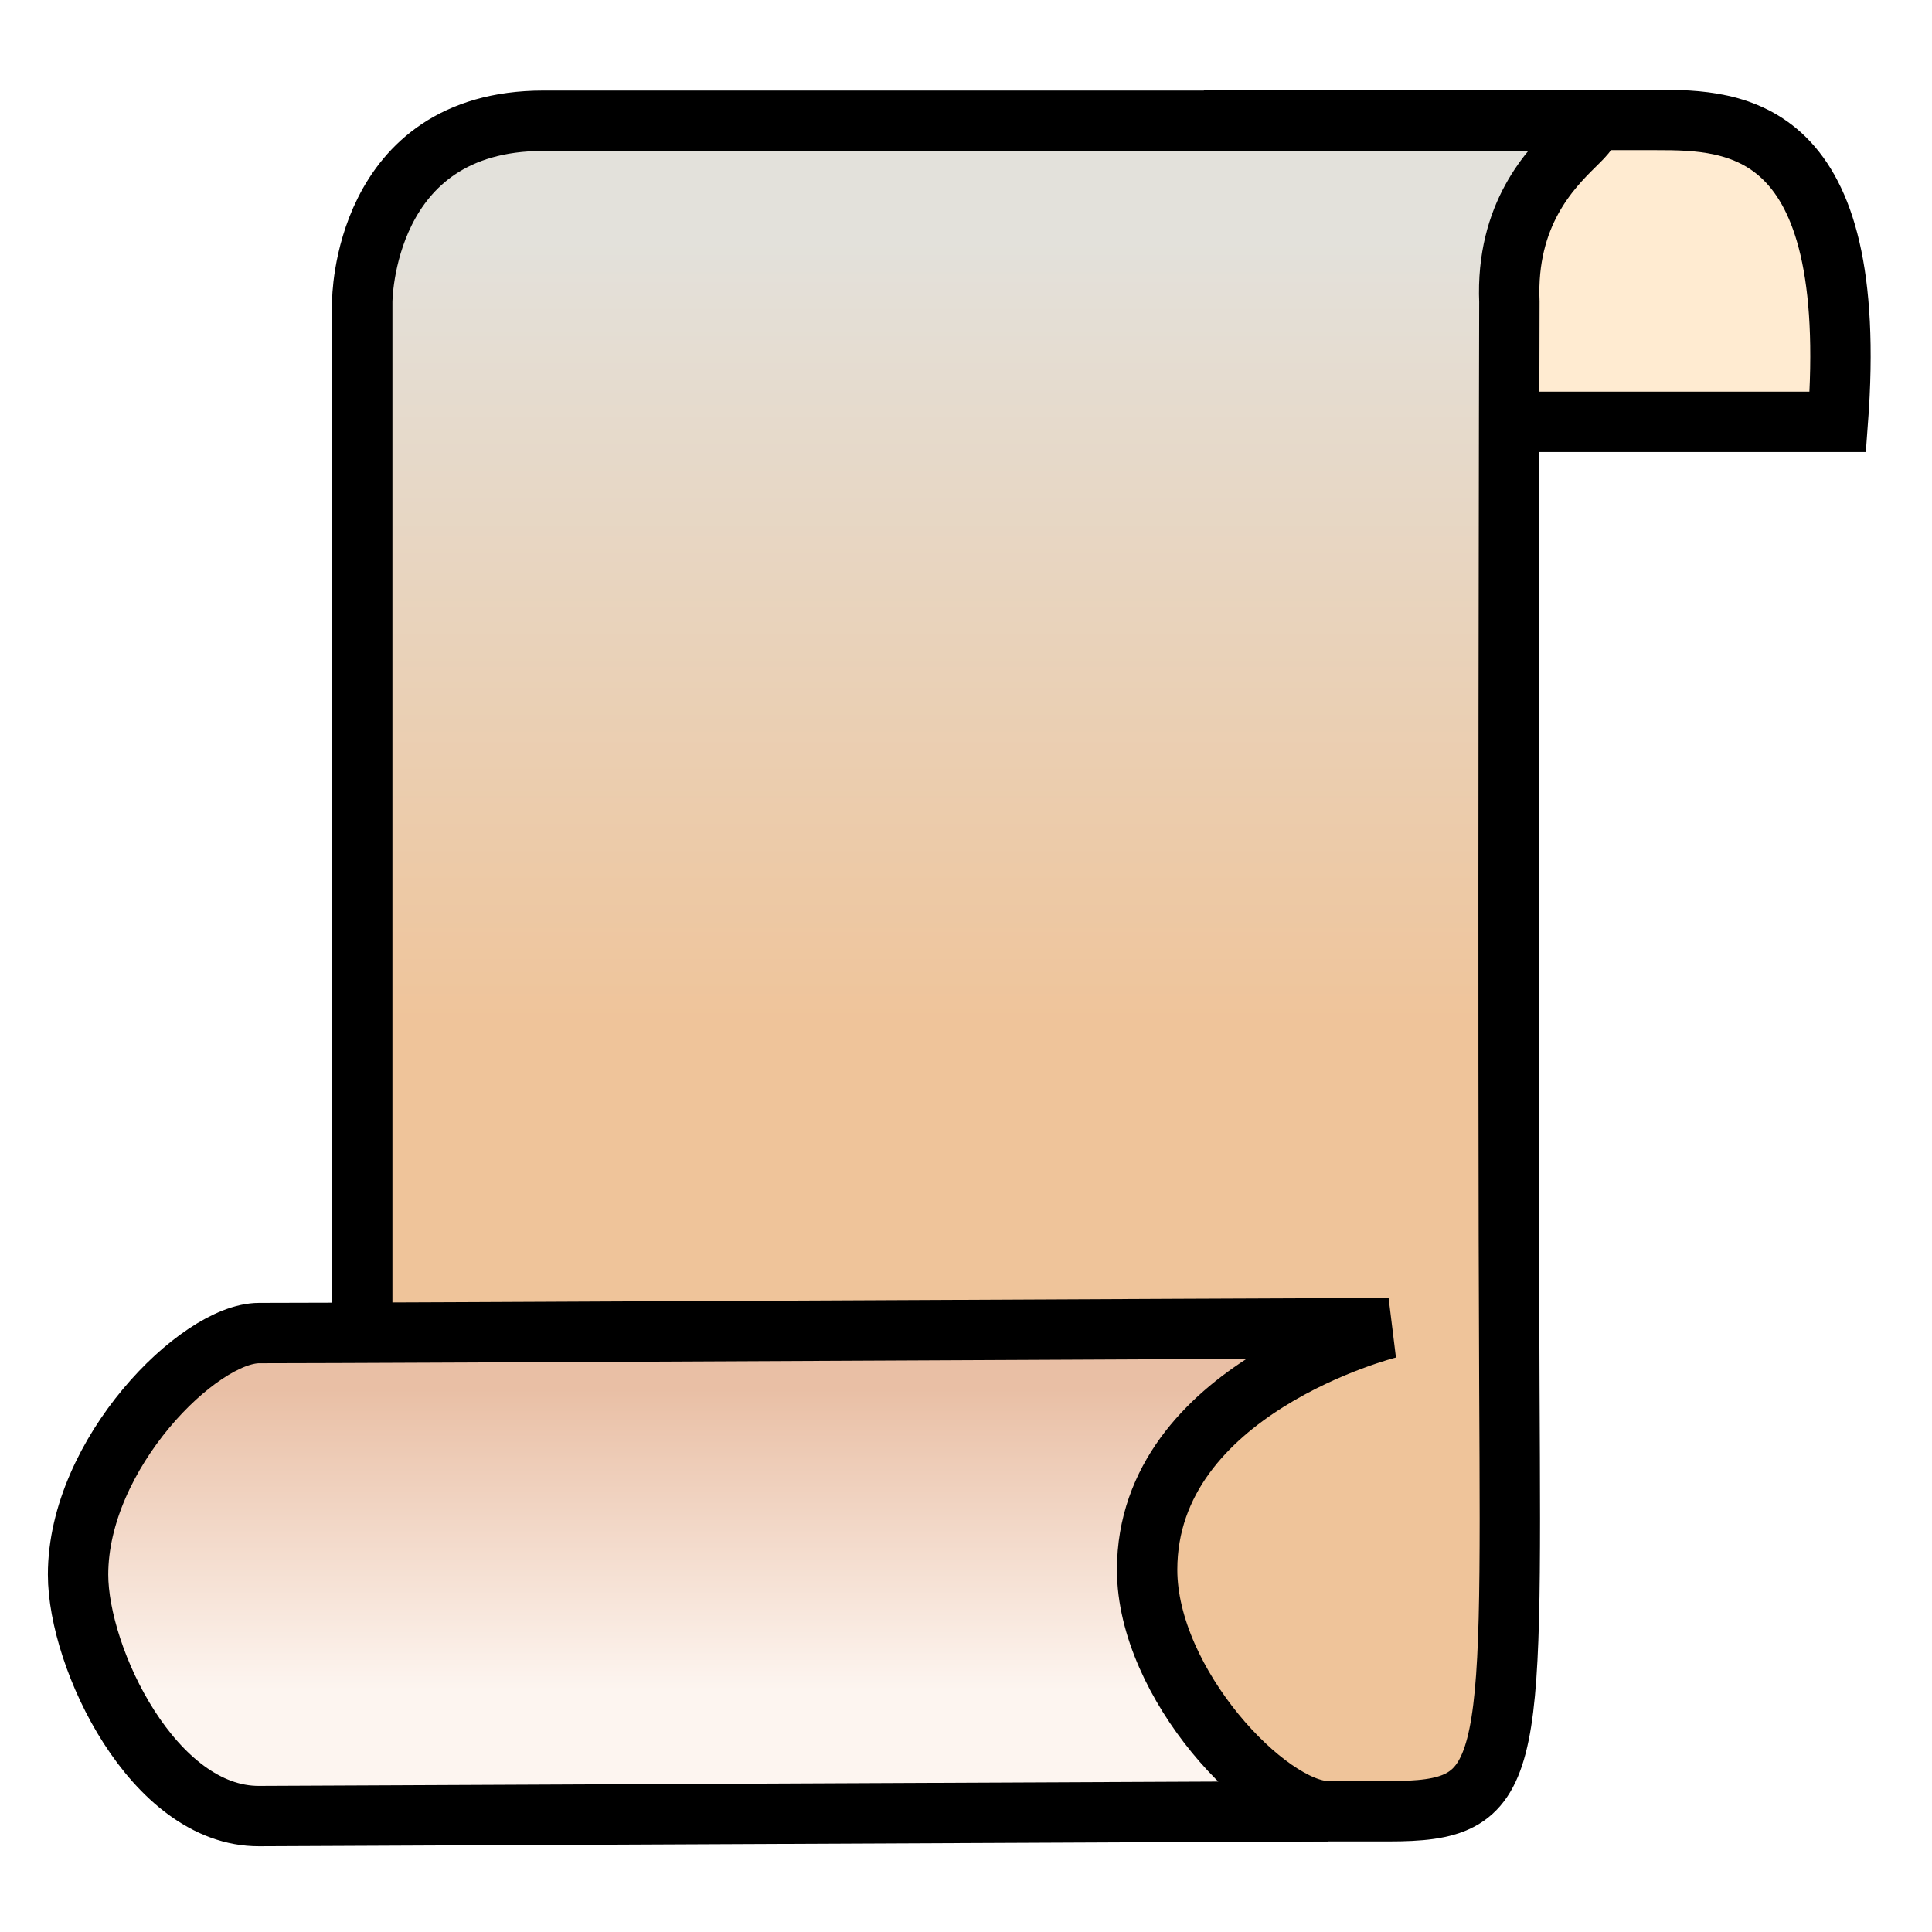
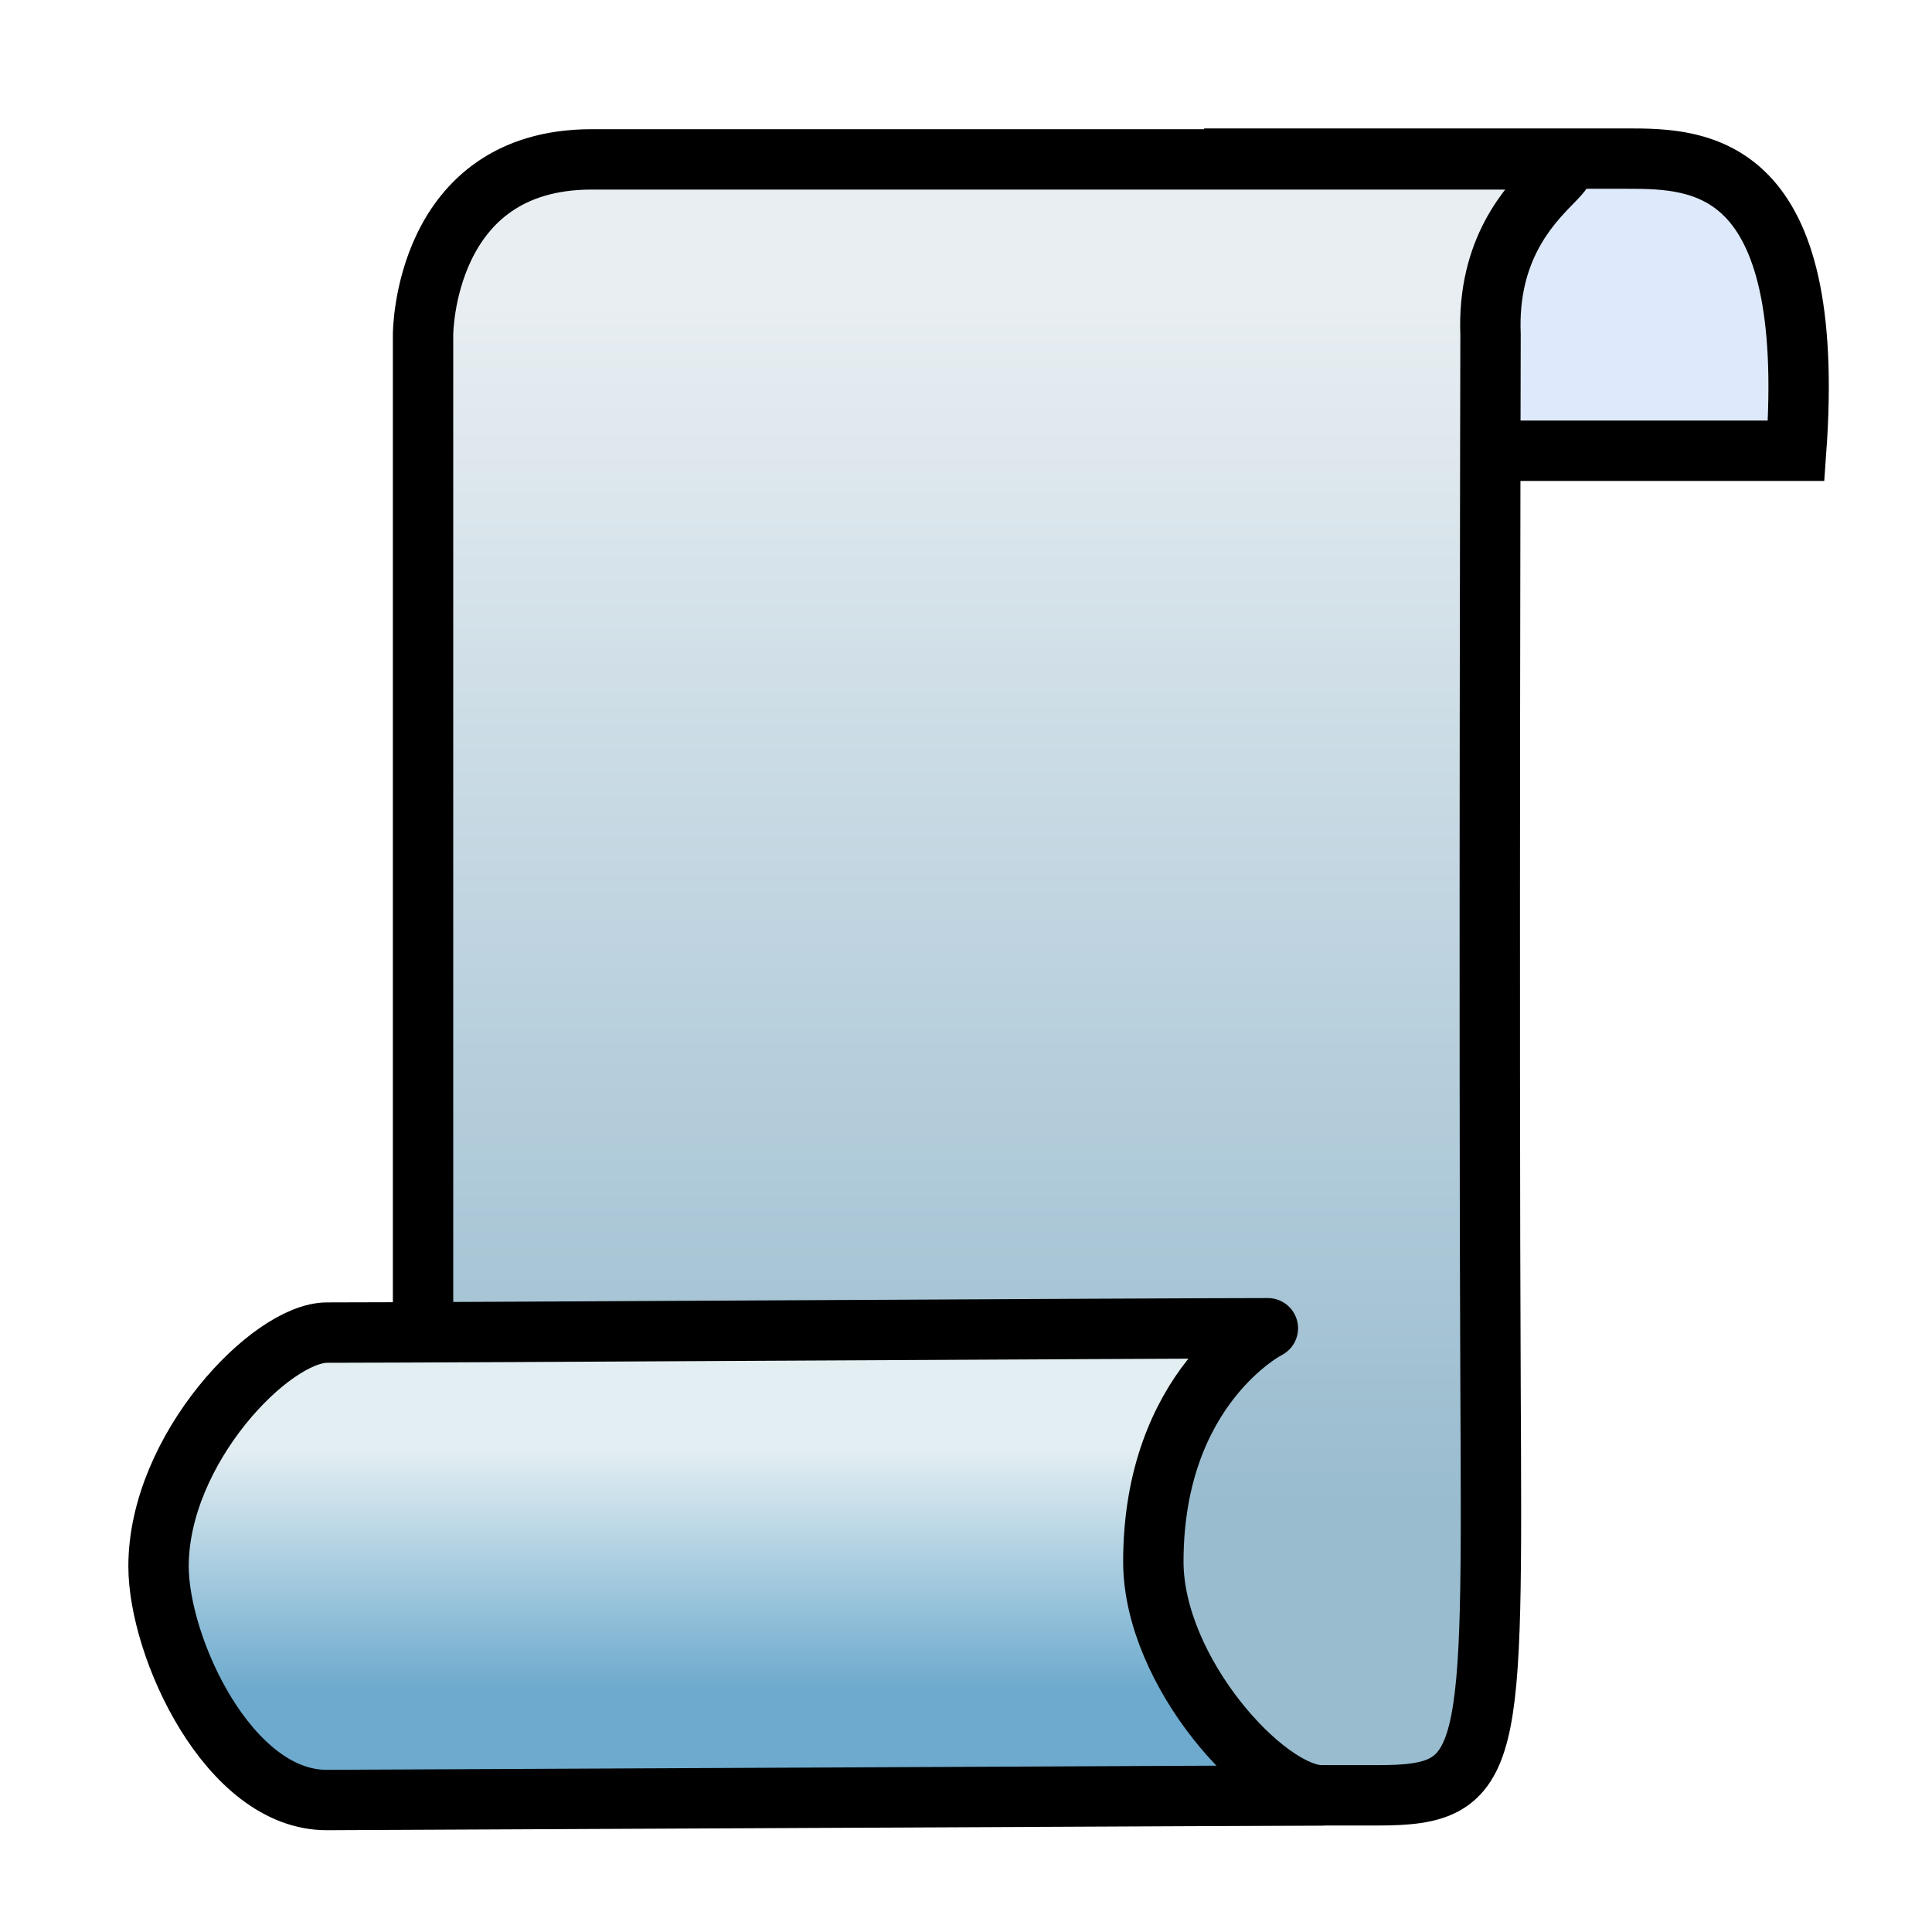
<svg xmlns="http://www.w3.org/2000/svg" xmlns:xlink="http://www.w3.org/1999/xlink" width="32" height="32" id="svg2" version="1.1">
  <defs id="defs4">
+     <linearGradient id="linearGradient3796">
+       <stop id="stop3798" offset="0" style="stop-color:#e8eef2;stop-opacity:1;" />
+       <stop id="stop3800" offset="1" style="stop-color:#99bccf;stop-opacity:1;" />
+     </linearGradient>
    <linearGradient id="linearGradient4010">
      <stop id="stop4012" offset="0" style="stop-color:#5c8085;stop-opacity:1;" />
      <stop id="stop4014" offset="1" style="stop-color:#f9feff;stop-opacity:1;" />
    </linearGradient>
    <linearGradient id="linearGradient3994">
-       <stop style="stop-color:#fdf5f0;stop-opacity:1;" offset="0" id="stop3996" />
-       <stop style="stop-color:#e9bfa5;stop-opacity:1;" offset="1" id="stop3998" />
+       <stop style="stop-color:#6daacd;stop-opacity:1;" offset="0" id="stop3996" />
+       <stop style="stop-color:#e3eef2;stop-opacity:1;" offset="1" id="stop3998" />
    </linearGradient>
    <linearGradient id="linearGradient3986">
      <stop style="stop-color:#e3e1db;stop-opacity:1;" offset="0" id="stop3988" />
-       <stop style="stop-color:#efc49a;stop-opacity:1;" offset="1" id="stop3990" />
+       <stop style="stop-color:#b3cbd0;stop-opacity:1;" offset="1" id="stop3990" />
    </linearGradient>
    <linearGradient id="linearGradient3756">
      <stop id="stop3758" offset="0" style="stop-color:#519aed;stop-opacity:1;" />
      <stop id="stop3760" offset="1" style="stop-color:#e9dddd;stop-opacity:0;" />
    </linearGradient>
    <linearGradient id="linearGradient3728">
      <stop style="stop-color:#f1f3fb;stop-opacity:1;" offset="0" id="stop3730" />
      <stop style="stop-color:#273df9;stop-opacity:0;" offset="1" id="stop3732" />
    </linearGradient>
    <linearGradient id="linearGradient3614">
      <stop style="stop-color:#2c71d9;stop-opacity:1;" offset="0" id="stop3616" />
      <stop style="stop-color:#ececec;stop-opacity:1;" offset="1" id="stop3618" />
    </linearGradient>
    <linearGradient id="linearGradient3602">
      <stop style="stop-color:#f5f5f5;stop-opacity:1;" offset="0" id="stop3604" />
      <stop style="stop-color:#141bc6;stop-opacity:1;" offset="1" id="stop3606" />
    </linearGradient>
    <linearGradient xlink:href="#linearGradient3614" id="linearGradient3691" gradientUnits="userSpaceOnUse" x1="15.413" y1="12.897" x2="15.413" y2="31.086" />
    <linearGradient xlink:href="#linearGradient3602" id="linearGradient3693" gradientUnits="userSpaceOnUse" x1="15.413" y1="2.234" x2="15.413" y2="31.086" />
    <linearGradient xlink:href="#linearGradient3728" id="linearGradient3710" gradientUnits="userSpaceOnUse" gradientTransform="matrix(1.068875,0,0,-1.167254,-0.7930209,35.114)" x1="15.413" y1="3.48" x2="15.941" y2="18.884" />
    <linearGradient xlink:href="#linearGradient3756" id="linearGradient3720" gradientUnits="userSpaceOnUse" gradientTransform="matrix(1.068875,0,0,-1.167254,-0.7930209,35.114)" x1="24.437" y1="3.485" x2="15.941" y2="18.884" />
-     <linearGradient xlink:href="#linearGradient3986" id="linearGradient3992" x1="14" y1="4" x2="14" y2="17" gradientUnits="userSpaceOnUse" />
-     <linearGradient xlink:href="#linearGradient3994" id="linearGradient4000" x1="8" y1="28" x2="8" y2="23" gradientUnits="userSpaceOnUse" />
+     <linearGradient xlink:href="#linearGradient3796" id="linearGradient3992" x1="15.664" y1="4.439" x2="15.664" y2="25.106" gradientUnits="userSpaceOnUse" gradientTransform="matrix(0.9305712,0,0,0.9677267,1.423128,0.7041164)" />
+     <linearGradient xlink:href="#linearGradient3994" id="linearGradient4000" x1="8.142" y1="28.206" x2="8.142" y2="24.073" gradientUnits="userSpaceOnUse" gradientTransform="matrix(0.9305712,0,0,0.9677267,1.423128,0.7041164)" />
    <linearGradient xlink:href="#linearGradient4010" id="linearGradient3790" gradientUnits="userSpaceOnUse" gradientTransform="translate(-33.92,-1.813333)" x1="20.727" y1="4.027" x2="22.847" y2="3.707" />
    <linearGradient xlink:href="#linearGradient3986" id="linearGradient3792" gradientUnits="userSpaceOnUse" x1="14" y1="4" x2="10" y2="23" gradientTransform="translate(-33.81333,-1.066667)" />
    <linearGradient xlink:href="#linearGradient3994" id="linearGradient3794" gradientUnits="userSpaceOnUse" x1="8" y1="31" x2="8" y2="23" gradientTransform="translate(-33.81333,-1.066667)" />
  </defs>
  <g id="layer4" style="display:inline">
-     <path style="fill:#ffebd1;fill-opacity:1;stroke:#000000;stroke-width:1px;stroke-linecap:butt;stroke-linejoin:miter;stroke-opacity:1" d="m 20.44,1.987 7,0 c 1.295,0 3.372,0.051 3,5 l -10,0 c 0,-5 0,-5 0,-5 z" id="path3198" />
-     <path id="path3784" d="m -13.373,0.92 7,0 c 1.295,0 3.372,0.051 3,5 l -10,0 c 0,-5 0,-5 0,-5 z" style="fill:url(#linearGradient3790);fill-opacity:1;stroke:#000000;stroke-width:1px;stroke-linecap:butt;stroke-linejoin:miter;stroke-opacity:1" />
+     <path style="fill:#deeafb;fill-opacity:1;stroke:#000000;stroke-width:1px;stroke-linecap:butt;stroke-linejoin:miter;stroke-opacity:1" d="m 20.444,2.627 6.514,0 c 1.205,0 3.138,0.05 2.792,4.839 l -9.306,0 c 0,-4.839 0,-4.839 0,-4.839 z" id="path3198" />
  </g>
  <g id="layer3" style="display:inline">
-     <path style="fill:url(#linearGradient3992);fill-opacity:1;stroke:#000000;stroke-width:1px;stroke-linecap:butt;stroke-linejoin:miter;stroke-opacity:1" d="M 6,30 6,5 C 6,5 6,2 9,2 l 14,0 c 1.724,0 1.481,0 2,0 3,0 -0.121,0.085 0,3 0,0 -0.03,11.954 0,18 0.032,6.441 0.063,7 -2,7 -6.667,0 -10.333,-3e-6 -17,0 z" id="path3195" />
-     <path id="path3786" d="m -27.813,28.933 0,-25 c 0,0 0,-3 3,-3 l 14,0 c 1.724,0 1.481,0 2,0 3,0 -0.121,0.085 0,3 0,0 -0.03,11.954 0,18 0.032,6.441 0.063,7 -2,7 -6.667,0 -10.333,-3e-6 -17,0 z" style="fill:url(#linearGradient3792);fill-opacity:1;stroke:#000000;stroke-width:1px;stroke-linecap:butt;stroke-linejoin:miter;stroke-opacity:1" />
+     <path style="fill:url(#linearGradient3992);fill-opacity:1;stroke:#000000;stroke-width:1px;stroke-linecap:butt;stroke-linejoin:miter;stroke-opacity:1" d="m 7.007,29.736 0,-24.193 c 0,0 0,-2.903 2.792,-2.903 l 13.028,0 c 1.604,0 1.378,0 1.861,0 2.792,0 -0.113,0.082 0,2.903 0,0 -0.028,11.568 0,17.419 0.029,6.233 0.059,6.774 -1.861,6.774 -6.204,0 -9.616,-3e-6 -15.82,0 z" id="path3195" />
  </g>
  <g id="layer2">
-     <path style="fill:url(#linearGradient4000);stroke:#000000;stroke-width:1px;stroke-linecap:butt;stroke-linejoin:miter;stroke-opacity:1;display:inline;fill-opacity:1" d="m 4.293,22.08 c -1,0 -3,2 -3,4 0,1.387 1.25,4.008 3,4 L 22,30 c -1,0 -3,-2.114 -3,-4 0,-3 4,-4 4,-4 -2,0 -16.707,0.08 -18.707,0.08 z" id="path3193-7" />
-     <path id="path3788" d="m -29.52,21.013 c -1,0 -3,2 -3,4 0,1.387 1.25,4.008 3,4 l 17.707,-0.08 c -1,0 -3,-2.114 -3,-4 0,-3 4,-4 4,-4 -2,0 -16.707,0.08 -18.707,0.08 z" style="fill:url(#linearGradient3794);fill-opacity:1;stroke:#000000;stroke-width:1px;stroke-linecap:butt;stroke-linejoin:miter;stroke-opacity:1;display:inline" />
+     <path style="fill:url(#linearGradient4000);fill-opacity:1;stroke:#000000;stroke-width:1;stroke-linecap:round;stroke-linejoin:round;stroke-opacity:1;display:inline;stroke-miterlimit:4;stroke-dasharray:none" d="m 5.418,22.072 c -0.931,0 -2.792,1.935 -2.792,3.871 0,1.342 1.163,3.879 2.792,3.871 l 16.477,-0.077 c -0.931,0 -2.792,-2.046 -2.792,-3.871 C 19.104,22.962 21,22 21,22 19.139,22 7.28,22.072 5.418,22.072 z" id="path3193-7" />
  </g>
</svg>
